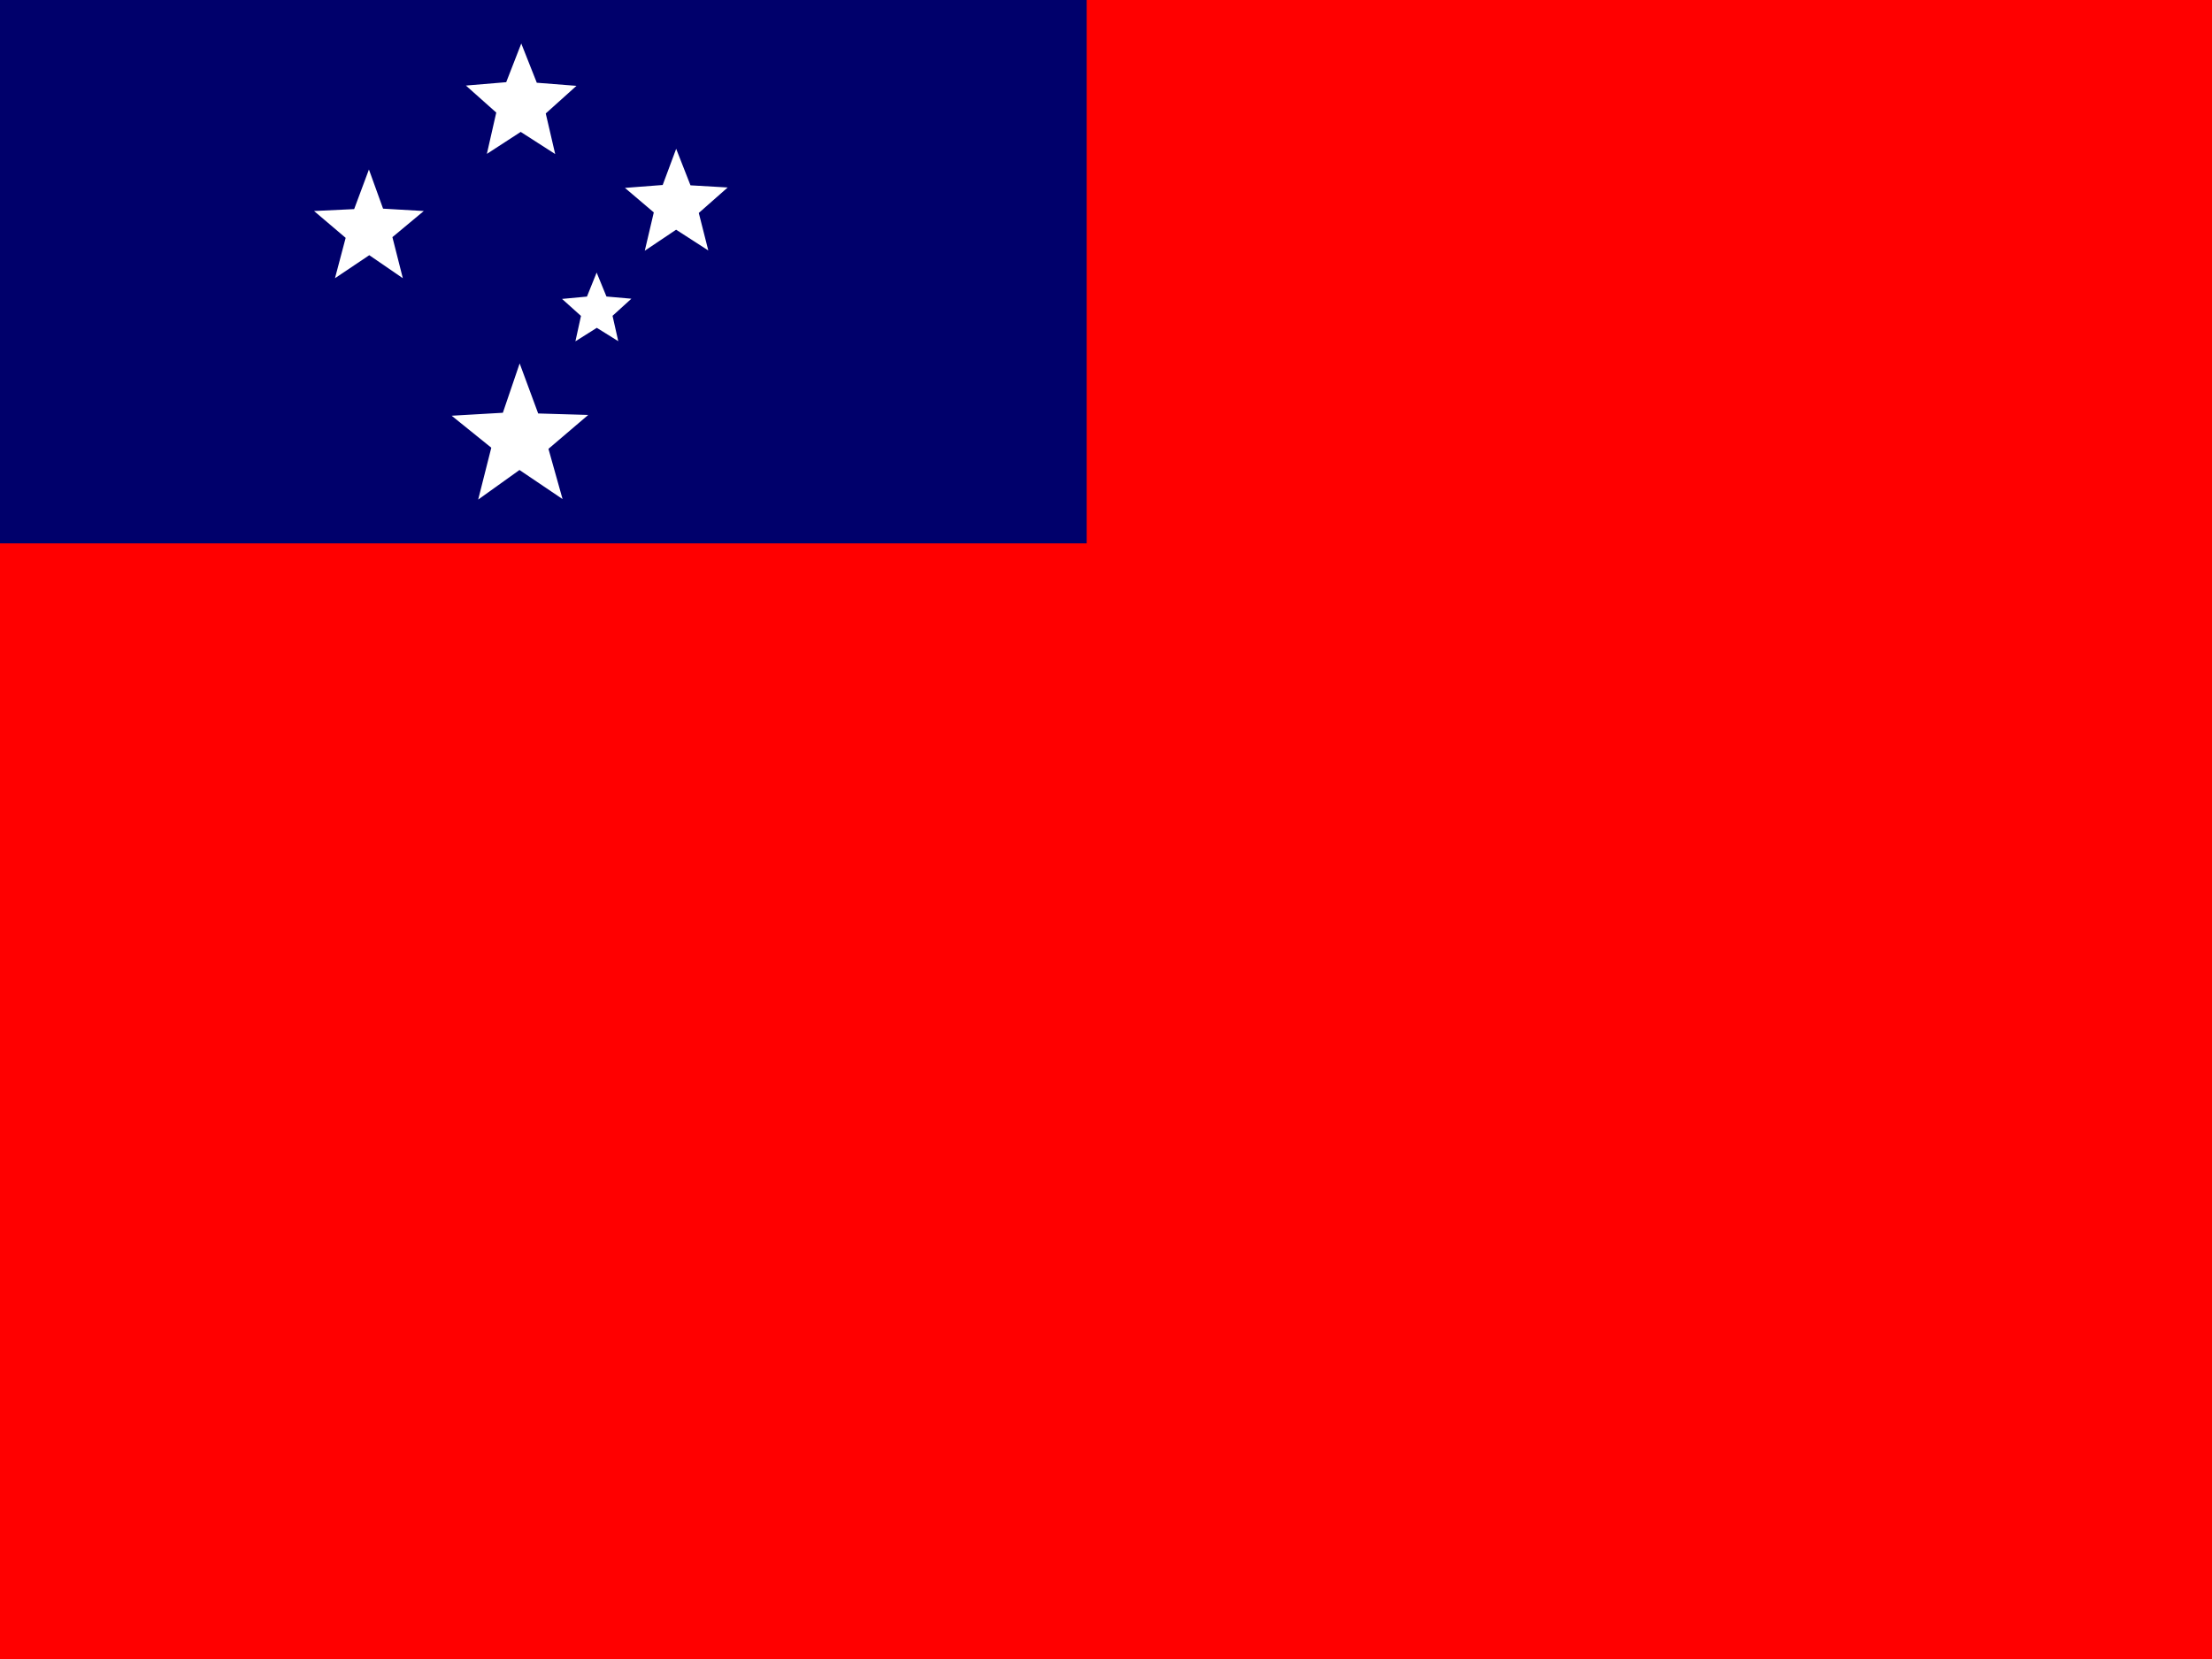
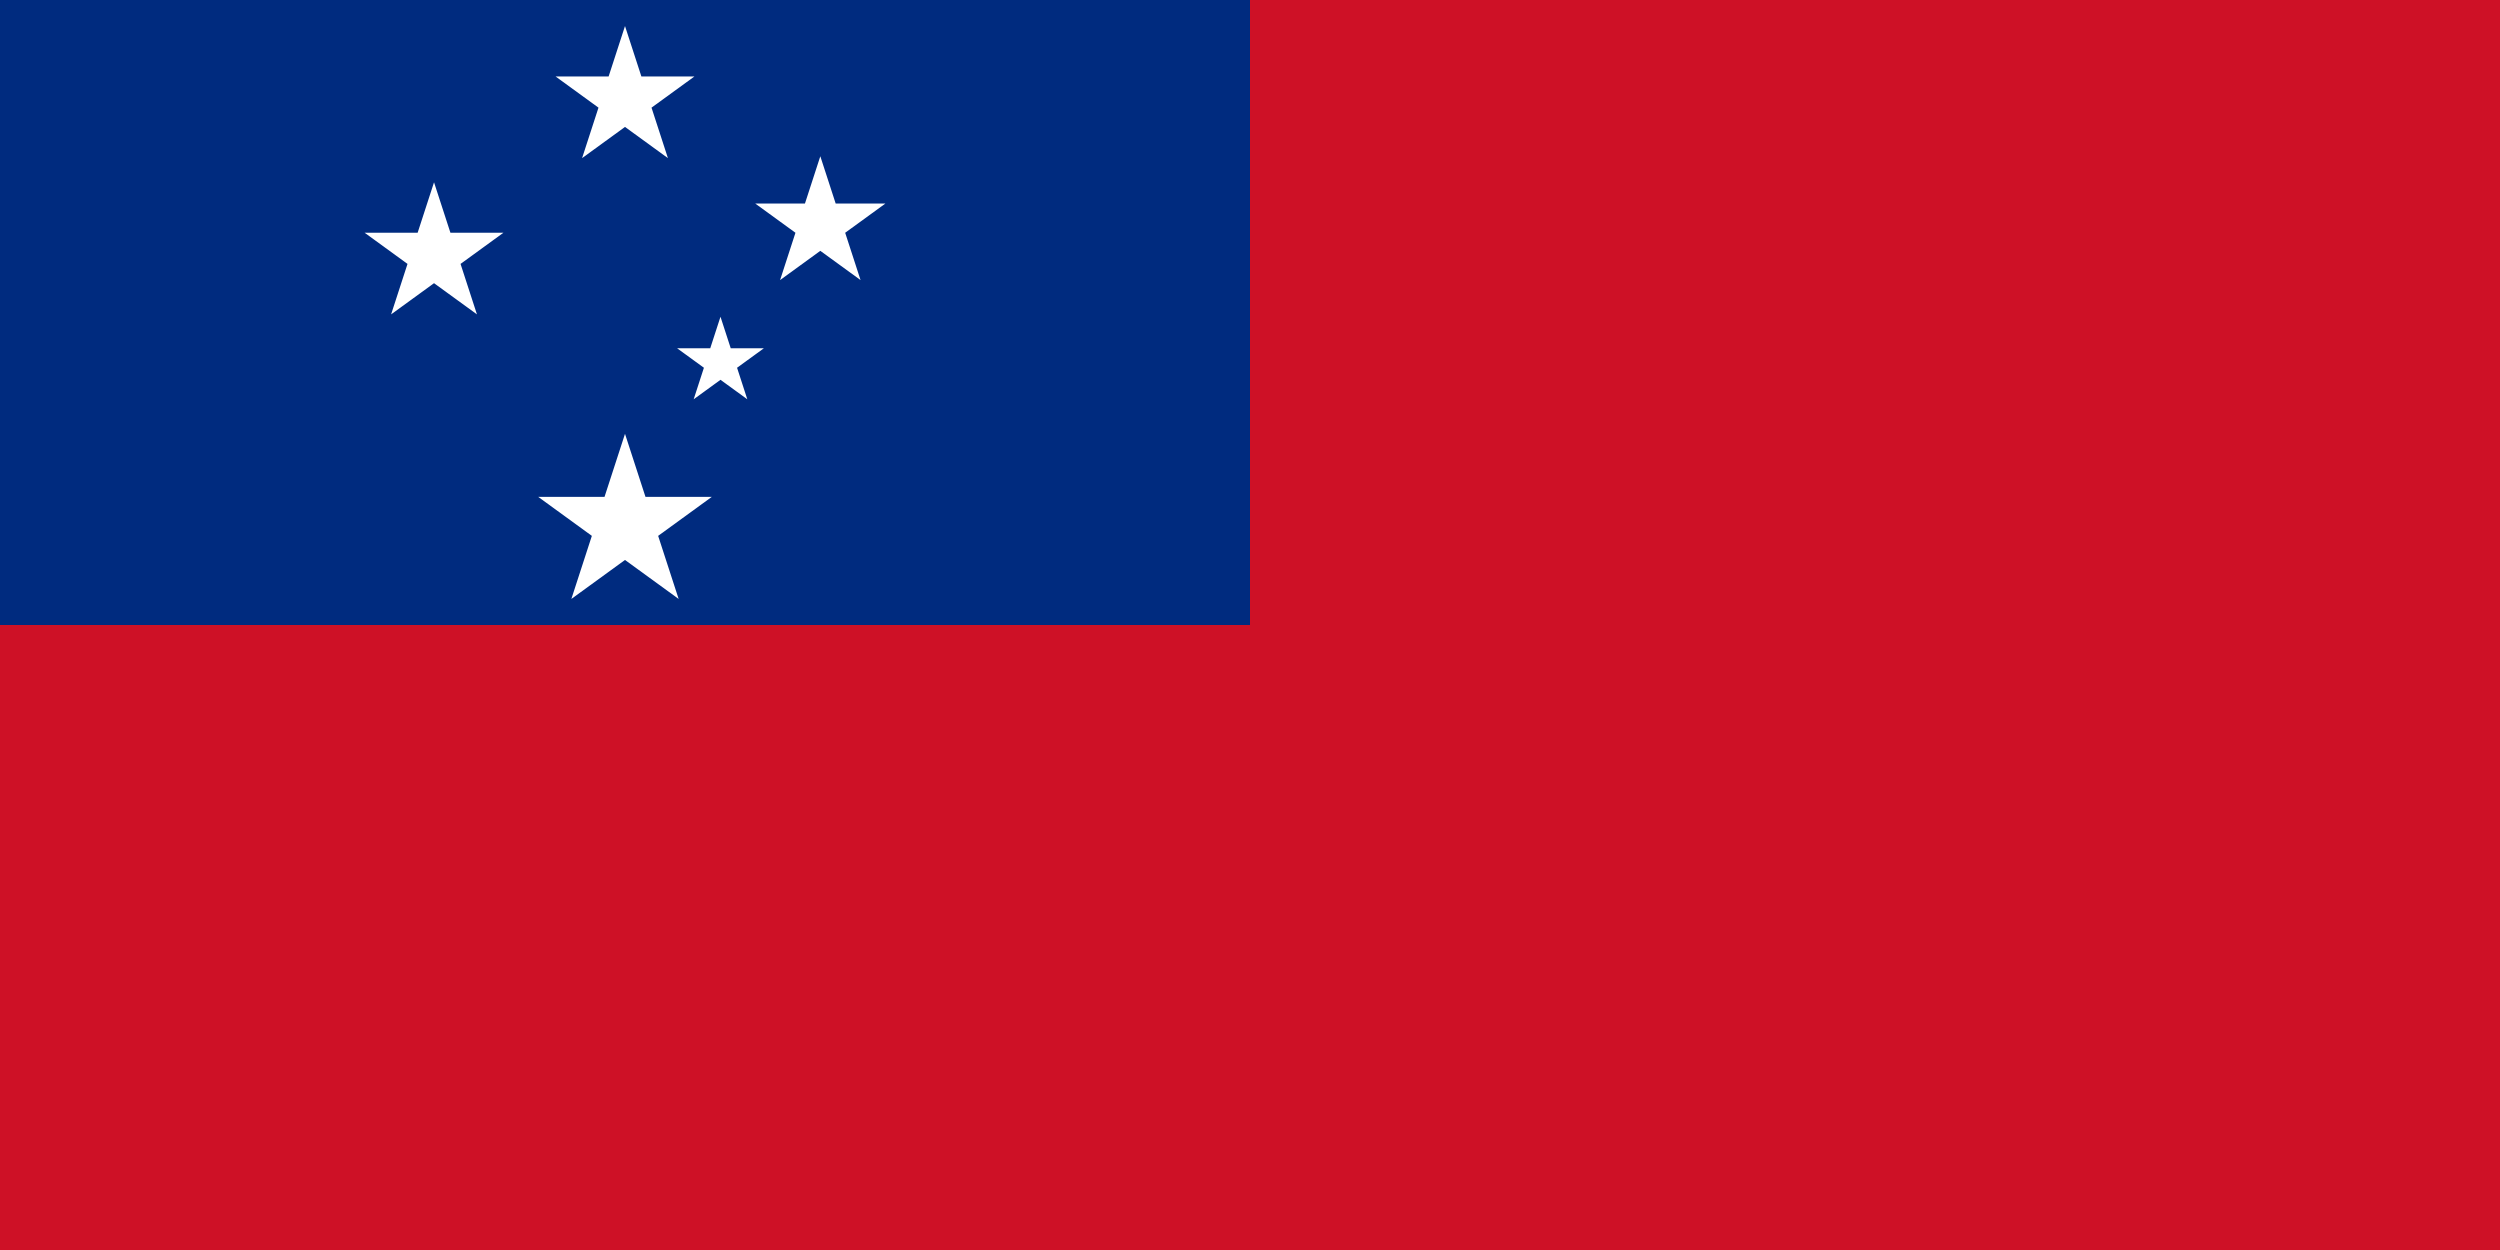
- <svg xmlns="http://www.w3.org/2000/svg" id="svg548" version="1.1" viewBox="0 0 640 480">
-   <g id="flag" stroke-width="1pt" fill-rule="evenodd">
-     <rect id="rect551" height="480" width="640" y="0" x="0" fill="#f00" />
-     <g id="g3051" transform="scale(1.3126)">
-       <rect id="rect552" height="119.77" width="239.53" y="0" x="0" fill="#00006b" />
-       <g id="g4187" fill="#fff" transform="matrix(.42837 0 0 .42837 114.71 5.6278)">
-         <polygon id="polygon553" d="m 246.754,218.424 -35.442,-22.868 -33.977,23.247 10.796,-40.774 -32.608,-25.13 42.114,-2.332 13.824,-38.778 15.232,39.333 41.152,1.164 -32.701,26.641 z" points="246.75 218.42 211.31 195.56 177.34 218.8 188.13 178.03 155.52 152.9 197.64 150.57 211.46 111.79 226.69 151.12 267.84 152.28 235.14 178.93" transform="matrix(.62565 0 0 .65463 -132.68 100.69)" />
-         <polygon id="polygon555" d="m 248.181,42.711 -14.865,-9.088 -14.583,9.018 4.05,-16.946 -13.083,-11.082 17.368,-1.385 6.497,-15.868 6.684,16.09 17.099,1.276 -13.237,11.329 z" points="248.18 42.711 233.32 33.623 218.73 42.642 222.78 25.696 209.7 14.613 227.07 13.228 233.56 -2.64 240.25 13.45 257.35 14.726 244.11 26.055" transform="matrix(1.1939 0 0 1.2544 -278.4 12.56)" />
-         <polygon id="polygon556" d="m 248.181,42.614 -14.518,-9.565 -14.837,9.563 4.611,-16.763 -13.68,-11.156 17.368,-0.795 6.383,-16.458 6.123,16.272 17.625,0.985 -13.583,10.852 z" points="248.18 42.614 233.66 33.049 218.82 42.612 223.44 25.848 209.76 14.692 227.12 13.897 233.51 -2.561 239.63 13.711 257.25 14.696 243.67 25.548" transform="matrix(1.1891 0 0 1.2384 -355.61 77.249)" />
-         <polygon id="polygon557" d="m 248.242,42.529 -14.862,-9.204 -14.456,9.318 4.161,-16.979 -13.329,-10.869 17.433,-1.289 6.218,-16.035 6.613,16.182 17.172,0.958 -13.346,11.29 z" points="248.24 42.53 233.38 33.326 218.92 42.643 223.08 25.665 209.76 14.796 227.19 13.507 233.41 -2.528 240.02 13.654 257.19 14.612 243.85 25.902" transform="matrix(1.1148 0 0 1.161 -180.05 66.37)" />
-         <polygon id="polygon558" d="m 248.404,42.789 -14.862,-8.887 -14.815,8.976 3.86,-16.881 -13.115,-11.316 17.247,-1.545 6.709,-15.97 6.799,15.926 17.261,1.446 -13.045,11.388 z" points="248.4 42.789 233.54 33.902 218.73 42.878 222.59 25.997 209.47 14.682 226.72 13.136 233.43 -2.834 240.23 13.092 257.49 14.538 244.44 25.926" transform="matrix(.74318 0 0 .77399 -134.25 129.31)" />
-       </g>
-     </g>
+ <svg xmlns="http://www.w3.org/2000/svg" xmlns:xlink="http://www.w3.org/1999/xlink" id="samoa_flag" viewBox="0 0 2880 1440">
+   <defs>
+     <path id="s" d="m0 0 0.309 0.951-0.809-0.588h1l-0.809 0.588z" />
+   </defs>
+   <rect width="2880" fill="#ce1126" height="1440" />
+   <rect width="1440" fill="#002b7f" height="720" />
+   <g fill="#fff">
+     <use xlink:href="#s" transform="translate(720,30) scale(160)" />
+     <use xlink:href="#s" transform="translate(500,210) scale(160)" />
+     <use xlink:href="#s" transform="translate(945,180) scale(150)" />
+     <use xlink:href="#s" transform="translate(830 364.89) scale(100)" />
+     <use xlink:href="#s" transform="translate(720 499.79) scale(200)" />
  </g>
</svg>
